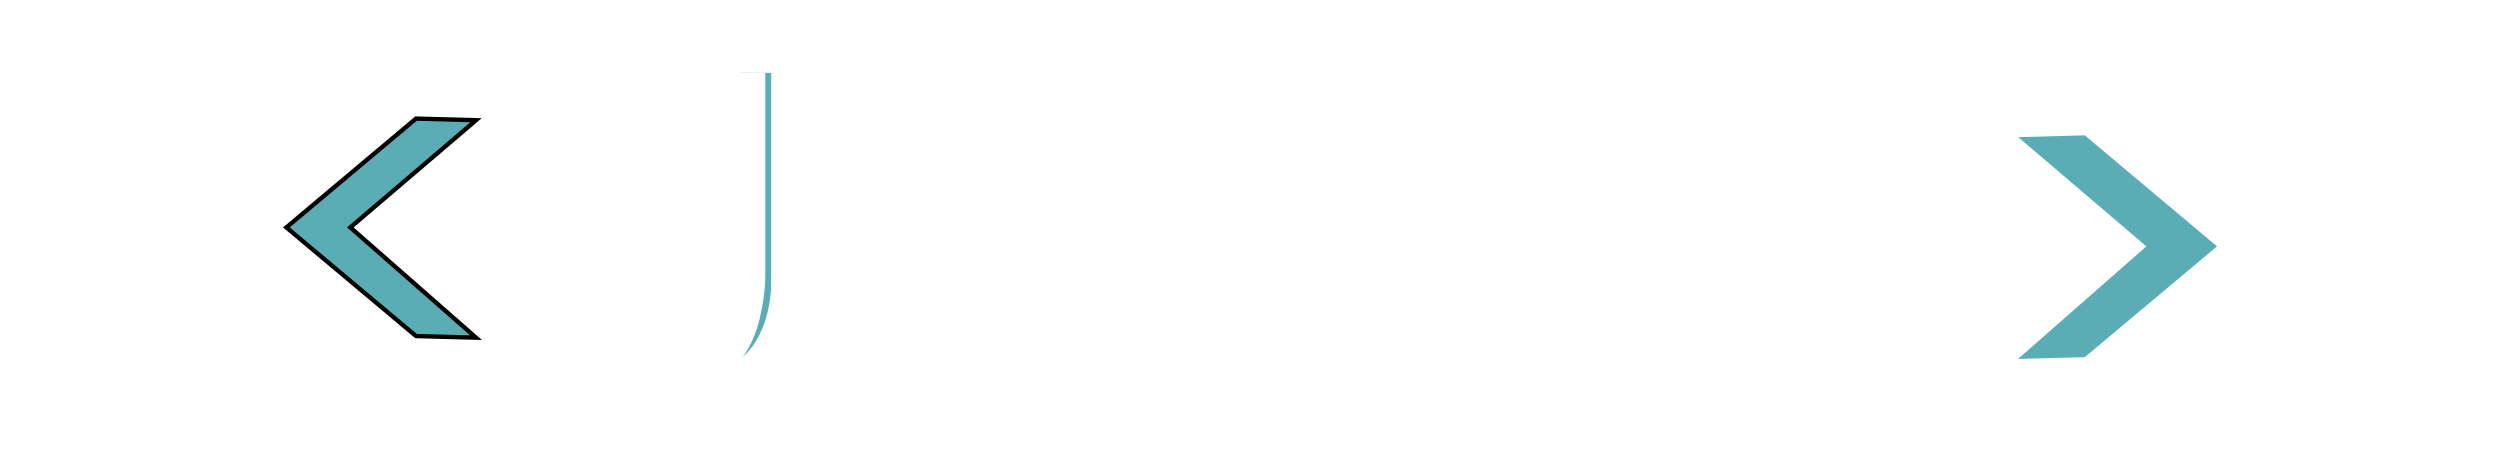
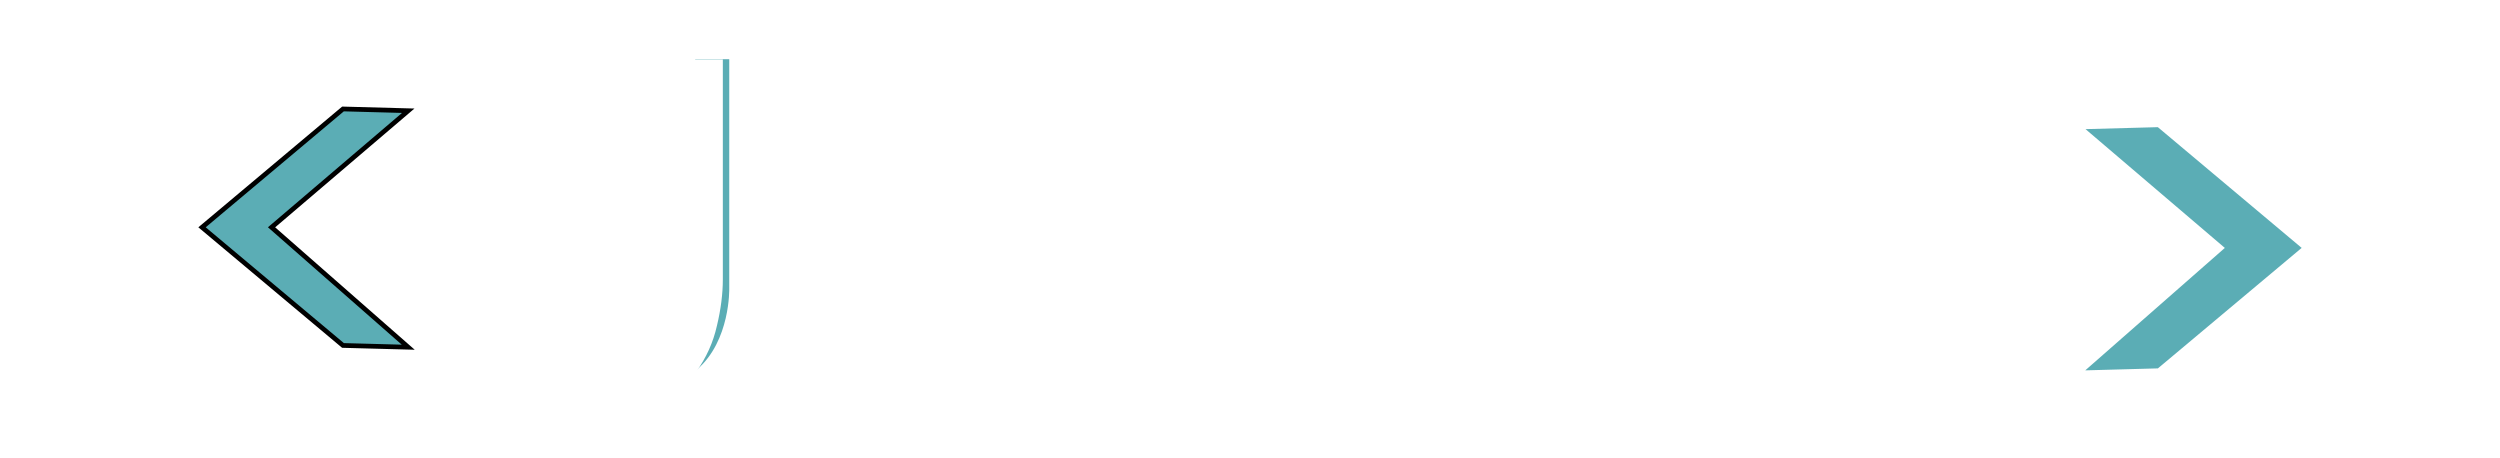
- <svg xmlns="http://www.w3.org/2000/svg" width="758.969pt" height="138.842pt" viewBox="0 0 758.969 138.842" version="1.2">
-   <g id="surface2745308">
-     <path style="fill:none;stroke-width:1.533;stroke-linecap:butt;stroke-linejoin:miter;stroke:rgb(100%,100%,100%);stroke-opacity:1;stroke-miterlimit:4;" d="M 701.377 121.512 L 693.286 121.512 L 693.286 138.247 C 693.286 139.31 693.387 140.189 693.592 140.883 C 693.795 141.578 694.082 142.13 694.451 142.538 C 694.859 142.907 695.329 143.172 695.86 143.336 C 696.391 143.459 696.964 143.52 697.577 143.52 C 698.149 143.52 698.742 143.438 699.355 143.274 C 700.009 143.112 700.621 142.886 701.193 142.601 L 701.377 146.217 C 700.641 146.503 699.864 146.707 699.048 146.829 C 698.272 146.993 697.413 147.075 696.473 147.075 C 695.696 147.075 694.878 146.974 694.022 146.769 C 693.163 146.564 692.365 146.176 691.631 145.604 C 690.895 145.032 690.281 144.255 689.791 143.274 C 689.342 142.294 689.118 141.006 689.118 139.412 L 689.118 121.512 L 683.17 121.512 L 683.17 118.018 L 689.118 118.018 L 689.118 109.926 L 693.286 109.926 L 693.286 118.018 L 701.377 118.018 Z M 701.377 121.512 " transform="matrix(2.192895,0,0,2.192895,-1256.835,-202.6886)" />
-     <path style="fill:none;stroke-width:1.533;stroke-linecap:butt;stroke-linejoin:miter;stroke:rgb(100%,100%,100%);stroke-opacity:1;stroke-miterlimit:4;" d="M 712.13 130.953 L 712.314 130.953 L 725.554 118.018 L 731.563 118.018 L 717.095 131.136 L 733.034 146.707 L 726.903 146.707 L 712.314 131.628 L 712.13 131.628 L 712.13 146.707 L 707.962 146.707 L 707.962 100.364 L 712.13 100.364 Z M 712.13 130.953 " transform="matrix(2.192895,0,0,2.192895,-1256.835,-202.6886)" />
-     <path style="fill:none;stroke-width:1.533;stroke-linecap:butt;stroke-linejoin:miter;stroke:rgb(100%,100%,100%);stroke-opacity:1;stroke-miterlimit:4;" d="M 756.813 128.195 C 756.813 125.701 756.159 123.841 754.852 122.616 C 753.544 121.39 751.644 120.776 749.15 120.776 C 747.434 120.776 745.84 121.084 744.369 121.697 C 742.897 122.31 741.65 123.127 740.63 124.148 L 738.3 121.39 C 739.486 120.204 741.038 119.224 742.96 118.448 C 744.921 117.671 747.128 117.283 749.579 117.283 C 751.132 117.283 752.584 117.507 753.933 117.956 C 755.281 118.366 756.466 118.998 757.488 119.857 C 758.509 120.715 759.307 121.798 759.879 123.106 C 760.451 124.413 760.737 125.947 760.737 127.703 L 760.737 140.271 C 760.737 141.373 760.778 142.519 760.858 143.703 C 760.94 144.89 761.063 145.891 761.227 146.707 L 757.488 146.707 C 757.365 146.012 757.264 145.257 757.182 144.439 C 757.1 143.621 757.059 142.825 757.059 142.048 L 756.936 142.048 C 755.629 143.969 754.136 145.358 752.461 146.217 C 750.826 147.034 748.843 147.442 746.515 147.442 C 745.411 147.442 744.267 147.28 743.081 146.952 C 741.937 146.667 740.876 146.176 739.894 145.481 C 738.954 144.786 738.157 143.887 737.504 142.784 C 736.891 141.681 736.584 140.331 736.584 138.739 C 736.584 136.532 737.135 134.795 738.239 133.528 C 739.383 132.219 740.895 131.259 742.775 130.646 C 744.656 129.992 746.8 129.584 749.212 129.421 C 751.663 129.216 754.198 129.114 756.813 129.114 Z M 755.588 132.363 C 753.87 132.363 752.134 132.445 750.377 132.607 C 748.66 132.73 747.087 133.017 745.657 133.466 C 744.267 133.876 743.122 134.488 742.224 135.306 C 741.325 136.122 740.876 137.205 740.876 138.553 C 740.876 139.576 741.059 140.434 741.426 141.129 C 741.836 141.824 742.367 142.396 743.02 142.845 C 743.674 143.254 744.39 143.561 745.167 143.766 C 745.983 143.928 746.8 144.01 747.618 144.01 C 749.089 144.01 750.397 143.766 751.542 143.274 C 752.686 142.743 753.646 142.048 754.423 141.19 C 755.199 140.292 755.792 139.27 756.2 138.126 C 756.608 136.981 756.813 135.775 756.813 134.508 L 756.813 132.363 Z M 755.588 132.363 " transform="matrix(2.192895,0,0,2.192895,-1256.835,-202.6886)" />
-     <path style="fill:none;stroke-width:1.533;stroke-linecap:butt;stroke-linejoin:miter;stroke:rgb(100%,100%,100%);stroke-opacity:1;stroke-miterlimit:4;" d="M 771.416 124.331 C 771.416 123.556 771.395 122.554 771.354 121.328 C 771.313 120.102 771.252 118.998 771.171 118.018 L 775.155 118.018 C 775.237 118.795 775.298 119.654 775.339 120.592 C 775.38 121.533 775.401 122.31 775.401 122.922 L 775.522 122.922 C 776.34 121.246 777.567 119.898 779.201 118.877 C 780.836 117.814 782.674 117.283 784.717 117.283 C 785.25 117.283 785.72 117.302 786.128 117.343 C 786.577 117.384 787.028 117.466 787.477 117.589 L 786.925 121.512 C 786.681 121.431 786.271 121.349 785.699 121.267 C 785.127 121.186 784.555 121.145 783.984 121.145 C 782.879 121.145 781.817 121.349 780.795 121.757 C 779.773 122.165 778.875 122.821 778.098 123.719 C 777.362 124.577 776.75 125.701 776.258 127.091 C 775.809 128.439 775.585 130.074 775.585 131.995 L 775.585 146.707 L 771.416 146.707 Z M 771.416 124.331 " transform="matrix(2.192895,0,0,2.192895,-1256.835,-202.6886)" />
-     <path style="fill:none;stroke-width:1.533;stroke-linecap:butt;stroke-linejoin:miter;stroke:rgb(100%,100%,100%);stroke-opacity:1;stroke-miterlimit:4;" d="M 808.71 124.823 C 808.097 123.637 807.157 122.677 805.89 121.941 C 804.665 121.164 803.254 120.776 801.661 120.776 C 800.926 120.776 800.19 120.858 799.454 121.022 C 798.719 121.186 798.065 121.451 797.491 121.818 C 796.92 122.187 796.449 122.657 796.082 123.229 C 795.755 123.801 795.592 124.476 795.592 125.252 C 795.592 126.601 796.143 127.643 797.247 128.379 C 798.35 129.073 800.087 129.665 802.458 130.156 C 805.849 130.851 808.343 131.872 809.936 133.22 C 811.571 134.529 812.389 136.307 812.389 138.553 C 812.389 140.189 812.061 141.578 811.407 142.723 C 810.794 143.826 809.977 144.745 808.956 145.481 C 807.933 146.176 806.768 146.667 805.461 146.952 C 804.194 147.28 802.907 147.442 801.599 147.442 C 799.433 147.442 797.329 146.993 795.286 146.094 C 793.241 145.196 791.567 143.785 790.259 141.865 L 793.569 139.412 C 794.305 140.679 795.388 141.742 796.818 142.601 C 798.248 143.459 799.821 143.887 801.538 143.887 C 802.438 143.887 803.295 143.807 804.113 143.643 C 804.93 143.479 805.644 143.192 806.259 142.784 C 806.872 142.376 807.362 141.865 807.73 141.252 C 808.097 140.598 808.281 139.8 808.281 138.862 C 808.281 137.349 807.545 136.225 806.074 135.49 C 804.643 134.713 802.559 133.997 799.821 133.343 C 798.963 133.14 798.044 132.894 797.064 132.607 C 796.123 132.281 795.245 131.831 794.427 131.259 C 793.61 130.646 792.935 129.891 792.404 128.991 C 791.873 128.092 791.608 126.968 791.608 125.619 C 791.608 124.148 791.893 122.901 792.466 121.88 C 793.038 120.817 793.793 119.96 794.734 119.306 C 795.714 118.61 796.818 118.1 798.044 117.773 C 799.269 117.447 800.537 117.283 801.845 117.283 C 803.847 117.283 805.789 117.732 807.668 118.631 C 809.549 119.531 810.958 120.797 811.899 122.432 Z M 808.71 124.823 " transform="matrix(2.192895,0,0,2.192895,-1256.835,-202.6886)" />
-     <path style="fill:none;stroke-width:1.533;stroke-linecap:butt;stroke-linejoin:miter;stroke:rgb(100%,100%,100%);stroke-opacity:1;stroke-miterlimit:4;" d="M 825.039 122.739 C 825.816 121.063 827.102 119.734 828.901 118.754 C 830.699 117.773 832.619 117.283 834.664 117.283 C 838.301 117.283 841.018 118.366 842.817 120.532 C 844.655 122.698 845.575 125.559 845.575 129.114 L 845.575 146.707 L 841.406 146.707 L 841.406 130.83 C 841.406 129.317 841.283 127.949 841.039 126.724 C 840.793 125.496 840.364 124.454 839.751 123.596 C 839.18 122.698 838.382 122.003 837.361 121.512 C 836.379 121.022 835.132 120.776 833.622 120.776 C 832.517 120.776 831.434 121.002 830.373 121.451 C 829.35 121.9 828.431 122.595 827.613 123.535 C 826.796 124.435 826.142 125.6 825.652 127.03 C 825.161 128.419 824.917 130.074 824.917 131.995 L 824.917 146.707 L 820.748 146.707 L 820.748 100.364 L 824.917 100.364 L 824.917 122.739 Z M 825.039 122.739 " transform="matrix(2.192895,0,0,2.192895,-1256.835,-202.6886)" />
-     <path style="fill-rule:nonzero;fill:rgb(35.686%,67.843%,70.98%);fill-opacity:1;stroke-width:0.603;stroke-linecap:butt;stroke-linejoin:miter;stroke:rgb(0%,0%,0%);stroke-opacity:1;stroke-miterlimit:4;" d="M 612.786 123.913 L 630.731 108.848 L 639.038 109.073 L 621.636 123.913 L 639.038 139.177 L 630.731 138.952 Z M 612.786 123.913 " transform="matrix(2.192895,0,0,2.192895,-1256.835,-202.6886)" />
-     <path style=" stroke:none;fill-rule:nonzero;fill:rgb(35.686%,67.843%,70.98%);fill-opacity:1;" d="M 224.613 22.113 L 234.113 22.113 L 234.113 86.168 C 234.113 86.168 234.465 100.695 225.137 108.723 C 215.812 116.754 220.953 111.16 220.953 111.16 Z M 224.613 22.113 " />
-     <path style="fill-rule:nonzero;fill:rgb(100%,100%,100%);fill-opacity:1;stroke-width:1.533;stroke-linecap:butt;stroke-linejoin:miter;stroke:rgb(100%,100%,100%);stroke-opacity:1;stroke-miterlimit:4;" d="M 662.074 147.811 C 658.803 147.811 656.127 147.259 654.043 146.156 C 651.959 145.011 650.303 143.58 649.077 141.865 C 647.851 140.148 646.993 138.288 646.503 136.286 C 646.052 134.243 645.828 132.322 645.828 130.523 L 645.828 103.305 L 650.242 103.305 L 650.242 130.033 C 650.242 131.79 650.447 133.507 650.855 135.183 C 651.264 136.817 651.918 138.288 652.816 139.595 C 653.757 140.864 654.982 141.906 656.494 142.723 C 658.007 143.498 659.866 143.887 662.074 143.887 C 664.281 143.887 666.14 143.498 667.653 142.723 C 669.163 141.906 670.369 140.864 671.269 139.595 C 672.209 138.288 672.883 136.817 673.292 135.183 C 673.7 133.507 673.905 131.79 673.905 130.033 L 673.905 103.305 L 678.319 103.305 L 678.319 130.523 C 678.319 132.322 678.073 134.243 677.584 136.286 C 677.133 138.288 676.296 140.148 675.07 141.865 C 673.843 143.58 672.168 145.011 670.043 146.156 C 667.959 147.259 665.301 147.811 662.074 147.811 Z M 662.074 147.811 " transform="matrix(2.192895,0,0,2.192895,-1256.835,-202.6886)" />
-     <path style="fill-rule:nonzero;fill:rgb(35.686%,67.843%,70.98%);fill-opacity:1;stroke-width:0.603;stroke-linecap:butt;stroke-linejoin:miter;stroke:rgb(35.686%,67.843%,70.98%);stroke-opacity:1;stroke-miterlimit:4;" d="M 879.596 126.535 L 861.651 111.47 L 853.345 111.696 L 870.746 126.535 L 853.345 141.799 L 861.651 141.575 Z M 879.596 126.535 " transform="matrix(2.192895,0,0,2.192895,-1256.835,-202.6886)" />
+ <svg xmlns="http://www.w3.org/2000/svg" width="643.496pt" height="117.718pt" viewBox="0 0 643.496 117.718" version="1.2">
+   <g id="surface151367">
+     <path style="fill:none;stroke-width:1.533;stroke-linecap:butt;stroke-linejoin:miter;stroke:rgb(100%,100%,100%);stroke-opacity:1;stroke-miterlimit:4;" d="M 701.377 121.512 L 693.284 121.512 L 693.284 138.248 C 693.284 139.31 693.387 140.189 693.592 140.885 C 693.796 141.578 694.082 142.131 694.449 142.538 C 694.859 142.907 695.328 143.172 695.86 143.336 C 696.391 143.458 696.963 143.52 697.577 143.52 C 698.149 143.52 698.742 143.439 699.354 143.274 C 700.007 143.11 700.622 142.886 701.193 142.6 L 701.377 146.217 C 700.641 146.502 699.864 146.707 699.047 146.831 C 698.27 146.993 697.413 147.074 696.474 147.074 C 695.697 147.074 694.88 146.974 694.02 146.769 C 693.163 146.564 692.365 146.176 691.631 145.604 C 690.895 145.032 690.282 144.256 689.792 143.274 C 689.341 142.293 689.117 141.006 689.117 139.413 L 689.117 121.512 L 683.171 121.512 L 683.171 118.017 L 689.117 118.017 L 689.117 109.927 L 693.284 109.927 L 693.284 118.017 L 701.377 118.017 Z M 701.377 121.512 " transform="matrix(2.022016,0,0,2.022016,-1187.063,-192.0468)" />
+     <path style="fill:none;stroke-width:1.533;stroke-linecap:butt;stroke-linejoin:miter;stroke:rgb(100%,100%,100%);stroke-opacity:1;stroke-miterlimit:4;" d="M 712.13 130.953 L 712.313 130.953 L 725.554 118.017 L 731.562 118.017 L 717.095 131.136 L 733.034 146.707 L 726.905 146.707 L 712.313 131.627 L 712.13 131.627 L 712.13 146.707 L 707.961 146.707 L 707.961 100.364 L 712.13 100.364 Z M 712.13 130.953 " transform="matrix(2.022016,0,0,2.022016,-1187.063,-192.0468)" />
+     <path style="fill:none;stroke-width:1.533;stroke-linecap:butt;stroke-linejoin:miter;stroke:rgb(100%,100%,100%);stroke-opacity:1;stroke-miterlimit:4;" d="M 756.814 128.194 C 756.814 125.702 756.159 123.842 754.853 122.615 C 753.545 121.39 751.644 120.776 749.15 120.776 C 747.434 120.776 745.841 121.083 744.369 121.695 C 742.898 122.31 741.652 123.127 740.63 124.149 L 738.301 121.39 C 739.485 120.204 741.038 119.223 742.958 118.448 C 744.921 117.671 747.127 117.283 749.581 117.283 C 751.132 117.283 752.583 117.507 753.933 117.957 C 755.282 118.365 756.466 118.999 757.488 119.856 C 758.51 120.716 759.306 121.798 759.879 123.106 C 760.451 124.414 760.737 125.946 760.737 127.704 L 760.737 140.27 C 760.737 141.373 760.778 142.519 760.859 143.703 C 760.942 144.889 761.064 145.89 761.228 146.707 L 757.488 146.707 C 757.366 146.012 757.264 145.256 757.181 144.439 C 757.099 143.622 757.059 142.824 757.059 142.048 L 756.935 142.048 C 755.627 143.97 754.136 145.359 752.461 146.217 C 750.827 147.034 748.845 147.443 746.515 147.443 C 745.412 147.443 744.266 147.279 743.082 146.953 C 741.938 146.667 740.876 146.176 739.894 145.481 C 738.954 144.787 738.158 143.887 737.503 142.784 C 736.89 141.681 736.583 140.332 736.583 138.738 C 736.583 136.532 737.136 134.793 738.239 133.528 C 739.382 132.22 740.895 131.26 742.775 130.646 C 744.654 129.993 746.801 129.583 749.212 129.421 C 751.663 129.216 754.198 129.114 756.814 129.114 Z M 755.587 132.363 C 753.871 132.363 752.135 132.444 750.377 132.609 C 748.661 132.73 747.087 133.016 745.657 133.466 C 744.266 133.874 743.122 134.488 742.224 135.305 C 741.324 136.123 740.876 137.206 740.876 138.555 C 740.876 139.577 741.059 140.435 741.426 141.128 C 741.836 141.824 742.367 142.395 743.02 142.845 C 743.675 143.253 744.39 143.56 745.166 143.765 C 745.984 143.929 746.801 144.01 747.618 144.01 C 749.09 144.01 750.398 143.765 751.542 143.274 C 752.685 142.743 753.645 142.048 754.422 141.19 C 755.199 140.292 755.792 139.27 756.201 138.126 C 756.609 136.98 756.814 135.775 756.814 134.508 L 756.814 132.363 Z M 755.587 132.363 " transform="matrix(2.022016,0,0,2.022016,-1187.063,-192.0468)" />
+     <path style="fill:none;stroke-width:1.533;stroke-linecap:butt;stroke-linejoin:miter;stroke:rgb(100%,100%,100%);stroke-opacity:1;stroke-miterlimit:4;" d="M 771.416 124.332 C 771.416 123.556 771.395 122.555 771.355 121.328 C 771.314 120.102 771.252 118.999 771.171 118.017 L 775.155 118.017 C 775.238 118.794 775.298 119.654 775.34 120.592 C 775.381 121.533 775.4 122.31 775.4 122.922 L 775.524 122.922 C 776.341 121.247 777.566 119.899 779.202 118.877 C 780.836 117.814 782.675 117.283 784.719 117.283 C 785.251 117.283 785.72 117.302 786.128 117.343 C 786.578 117.386 787.028 117.467 787.476 117.588 L 786.925 121.512 C 786.68 121.431 786.271 121.35 785.699 121.267 C 785.127 121.185 784.555 121.145 783.983 121.145 C 782.88 121.145 781.818 121.35 780.796 121.757 C 779.774 122.167 778.873 122.82 778.097 123.72 C 777.363 124.578 776.748 125.702 776.258 127.091 C 775.81 128.44 775.583 130.074 775.583 131.994 L 775.583 146.707 L 771.416 146.707 Z M 771.416 124.332 " transform="matrix(2.022016,0,0,2.022016,-1187.063,-192.0468)" />
+     <path style="fill:none;stroke-width:1.533;stroke-linecap:butt;stroke-linejoin:miter;stroke:rgb(100%,100%,100%);stroke-opacity:1;stroke-miterlimit:4;" d="M 808.711 124.823 C 808.097 123.637 807.158 122.677 805.89 121.941 C 804.664 121.164 803.255 120.776 801.662 120.776 C 800.926 120.776 800.19 120.859 799.454 121.021 C 798.717 121.185 798.065 121.45 797.493 121.819 C 796.921 122.186 796.449 122.656 796.082 123.229 C 795.756 123.801 795.592 124.475 795.592 125.252 C 795.592 126.6 796.144 127.642 797.247 128.378 C 798.35 129.073 800.087 129.666 802.458 130.155 C 805.85 130.851 808.342 131.873 809.936 133.221 C 811.572 134.529 812.389 136.306 812.389 138.555 C 812.389 140.189 812.061 141.578 811.408 142.722 C 810.795 143.827 809.978 144.746 808.956 145.481 C 807.934 146.176 806.769 146.667 805.462 146.953 C 804.194 147.279 802.908 147.443 801.6 147.443 C 799.434 147.443 797.328 146.993 795.285 146.095 C 793.243 145.195 791.566 143.786 790.258 141.864 L 793.569 139.413 C 794.305 140.68 795.387 141.742 796.818 142.6 C 798.248 143.458 799.823 143.887 801.538 143.887 C 802.436 143.887 803.296 143.806 804.113 143.641 C 804.93 143.479 805.645 143.193 806.258 142.784 C 806.872 142.376 807.363 141.864 807.73 141.252 C 808.097 140.597 808.282 139.801 808.282 138.86 C 808.282 137.349 807.546 136.225 806.074 135.489 C 804.644 134.712 802.56 133.998 799.823 133.343 C 798.963 133.14 798.043 132.894 797.064 132.609 C 796.123 132.28 795.244 131.832 794.427 131.26 C 793.61 130.646 792.935 129.89 792.404 128.99 C 791.873 128.092 791.606 126.968 791.606 125.619 C 791.606 124.149 791.894 122.901 792.466 121.881 C 793.038 120.818 793.793 119.959 794.734 119.306 C 795.713 118.61 796.818 118.1 798.043 117.772 C 799.27 117.445 800.537 117.283 801.845 117.283 C 803.847 117.283 805.788 117.731 807.668 118.632 C 809.547 119.53 810.958 120.797 811.899 122.432 Z M 808.711 124.823 " transform="matrix(2.022016,0,0,2.022016,-1187.063,-192.0468)" />
+     <path style="fill-rule:nonzero;fill:rgb(100%,100%,100%);fill-opacity:1;stroke-width:1.533;stroke-linecap:butt;stroke-linejoin:miter;stroke:rgb(100%,100%,100%);stroke-opacity:1;stroke-miterlimit:4;" d="M 825.039 122.739 C 825.816 121.062 827.102 119.735 828.901 118.753 C 830.699 117.772 832.62 117.283 834.664 117.283 C 838.301 117.283 841.017 118.365 842.816 120.531 C 844.655 122.698 845.575 125.557 845.575 129.114 L 845.575 146.707 L 841.406 146.707 L 841.406 130.829 C 841.406 129.319 841.284 127.949 841.039 126.722 C 840.793 125.497 840.365 124.454 839.752 123.596 C 839.178 122.698 838.382 122.003 837.36 121.512 C 836.379 121.021 835.133 120.776 833.62 120.776 C 832.517 120.776 831.435 121.002 830.373 121.45 C 829.351 121.9 828.431 122.596 827.614 123.535 C 826.797 124.435 826.142 125.6 825.651 127.029 C 825.161 128.418 824.915 130.074 824.915 131.994 L 824.915 146.707 L 820.748 146.707 L 820.748 100.364 L 824.915 100.364 L 824.915 122.739 Z M 825.039 122.739 " transform="matrix(2.022016,0,0,2.022016,-1187.063,-192.0468)" />
+     <path style="fill-rule:nonzero;fill:rgb(35.686%,67.843%,70.98%);fill-opacity:1;stroke-width:0.603;stroke-linecap:butt;stroke-linejoin:miter;stroke:rgb(0%,0%,0%);stroke-opacity:1;stroke-miterlimit:4;" d="M 612.786 123.913 L 630.731 108.849 L 639.038 109.073 L 621.636 123.913 L 639.038 139.177 L 630.731 138.953 Z M 612.786 123.913 " transform="matrix(2.022016,0,0,2.022016,-1187.063,-192.0468)" />
+     <path style=" stroke:none;fill-rule:nonzero;fill:rgb(35.686%,67.843%,70.98%);fill-opacity:1;" d="M 178.945 15.234 L 187.707 15.234 L 187.707 74.301 C 187.707 74.301 188.027 87.695 179.43 95.098 C 170.828 102.504 175.57 97.348 175.57 97.348 Z M 178.945 15.234 " />
+     <path style="fill-rule:nonzero;fill:rgb(100%,100%,100%);fill-opacity:1;stroke-width:1.533;stroke-linecap:butt;stroke-linejoin:miter;stroke:rgb(100%,100%,100%);stroke-opacity:1;stroke-miterlimit:4;" d="M 662.073 147.81 C 658.805 147.81 656.127 147.26 654.043 146.155 C 651.958 145.011 650.302 143.582 649.078 141.864 C 647.851 140.149 646.993 138.288 646.502 136.287 C 646.052 134.243 645.828 132.323 645.828 130.524 L 645.828 103.306 L 650.243 103.306 L 650.243 130.033 C 650.243 131.791 650.445 133.507 650.855 135.182 C 651.265 136.818 651.917 138.288 652.816 139.596 C 653.757 140.863 654.983 141.905 656.494 142.722 C 658.007 143.498 659.867 143.887 662.073 143.887 C 664.279 143.887 666.14 143.498 667.652 142.722 C 669.163 141.905 670.369 140.863 671.269 139.596 C 672.208 138.288 672.882 136.818 673.292 135.182 C 673.701 133.507 673.904 131.791 673.904 130.033 L 673.904 103.306 L 678.318 103.306 L 678.318 130.524 C 678.318 132.323 678.073 134.243 677.582 136.287 C 677.134 138.288 676.296 140.149 675.069 141.864 C 673.844 143.582 672.167 145.011 670.042 146.155 C 667.958 147.26 665.301 147.81 662.073 147.81 Z M 662.073 147.81 " transform="matrix(2.022016,0,0,2.022016,-1187.063,-192.0468)" />
+     <path style="fill-rule:nonzero;fill:rgb(35.686%,67.843%,70.98%);fill-opacity:1;stroke-width:0.603;stroke-linecap:butt;stroke-linejoin:miter;stroke:rgb(35.686%,67.843%,70.98%);stroke-opacity:1;stroke-miterlimit:4;" d="M 879.597 126.535 L 861.652 111.47 L 853.345 111.696 L 870.747 126.535 L 853.345 141.8 L 861.652 141.574 Z M 879.597 126.535 " transform="matrix(2.022016,0,0,2.022016,-1187.063,-192.0468)" />
  </g>
</svg>
